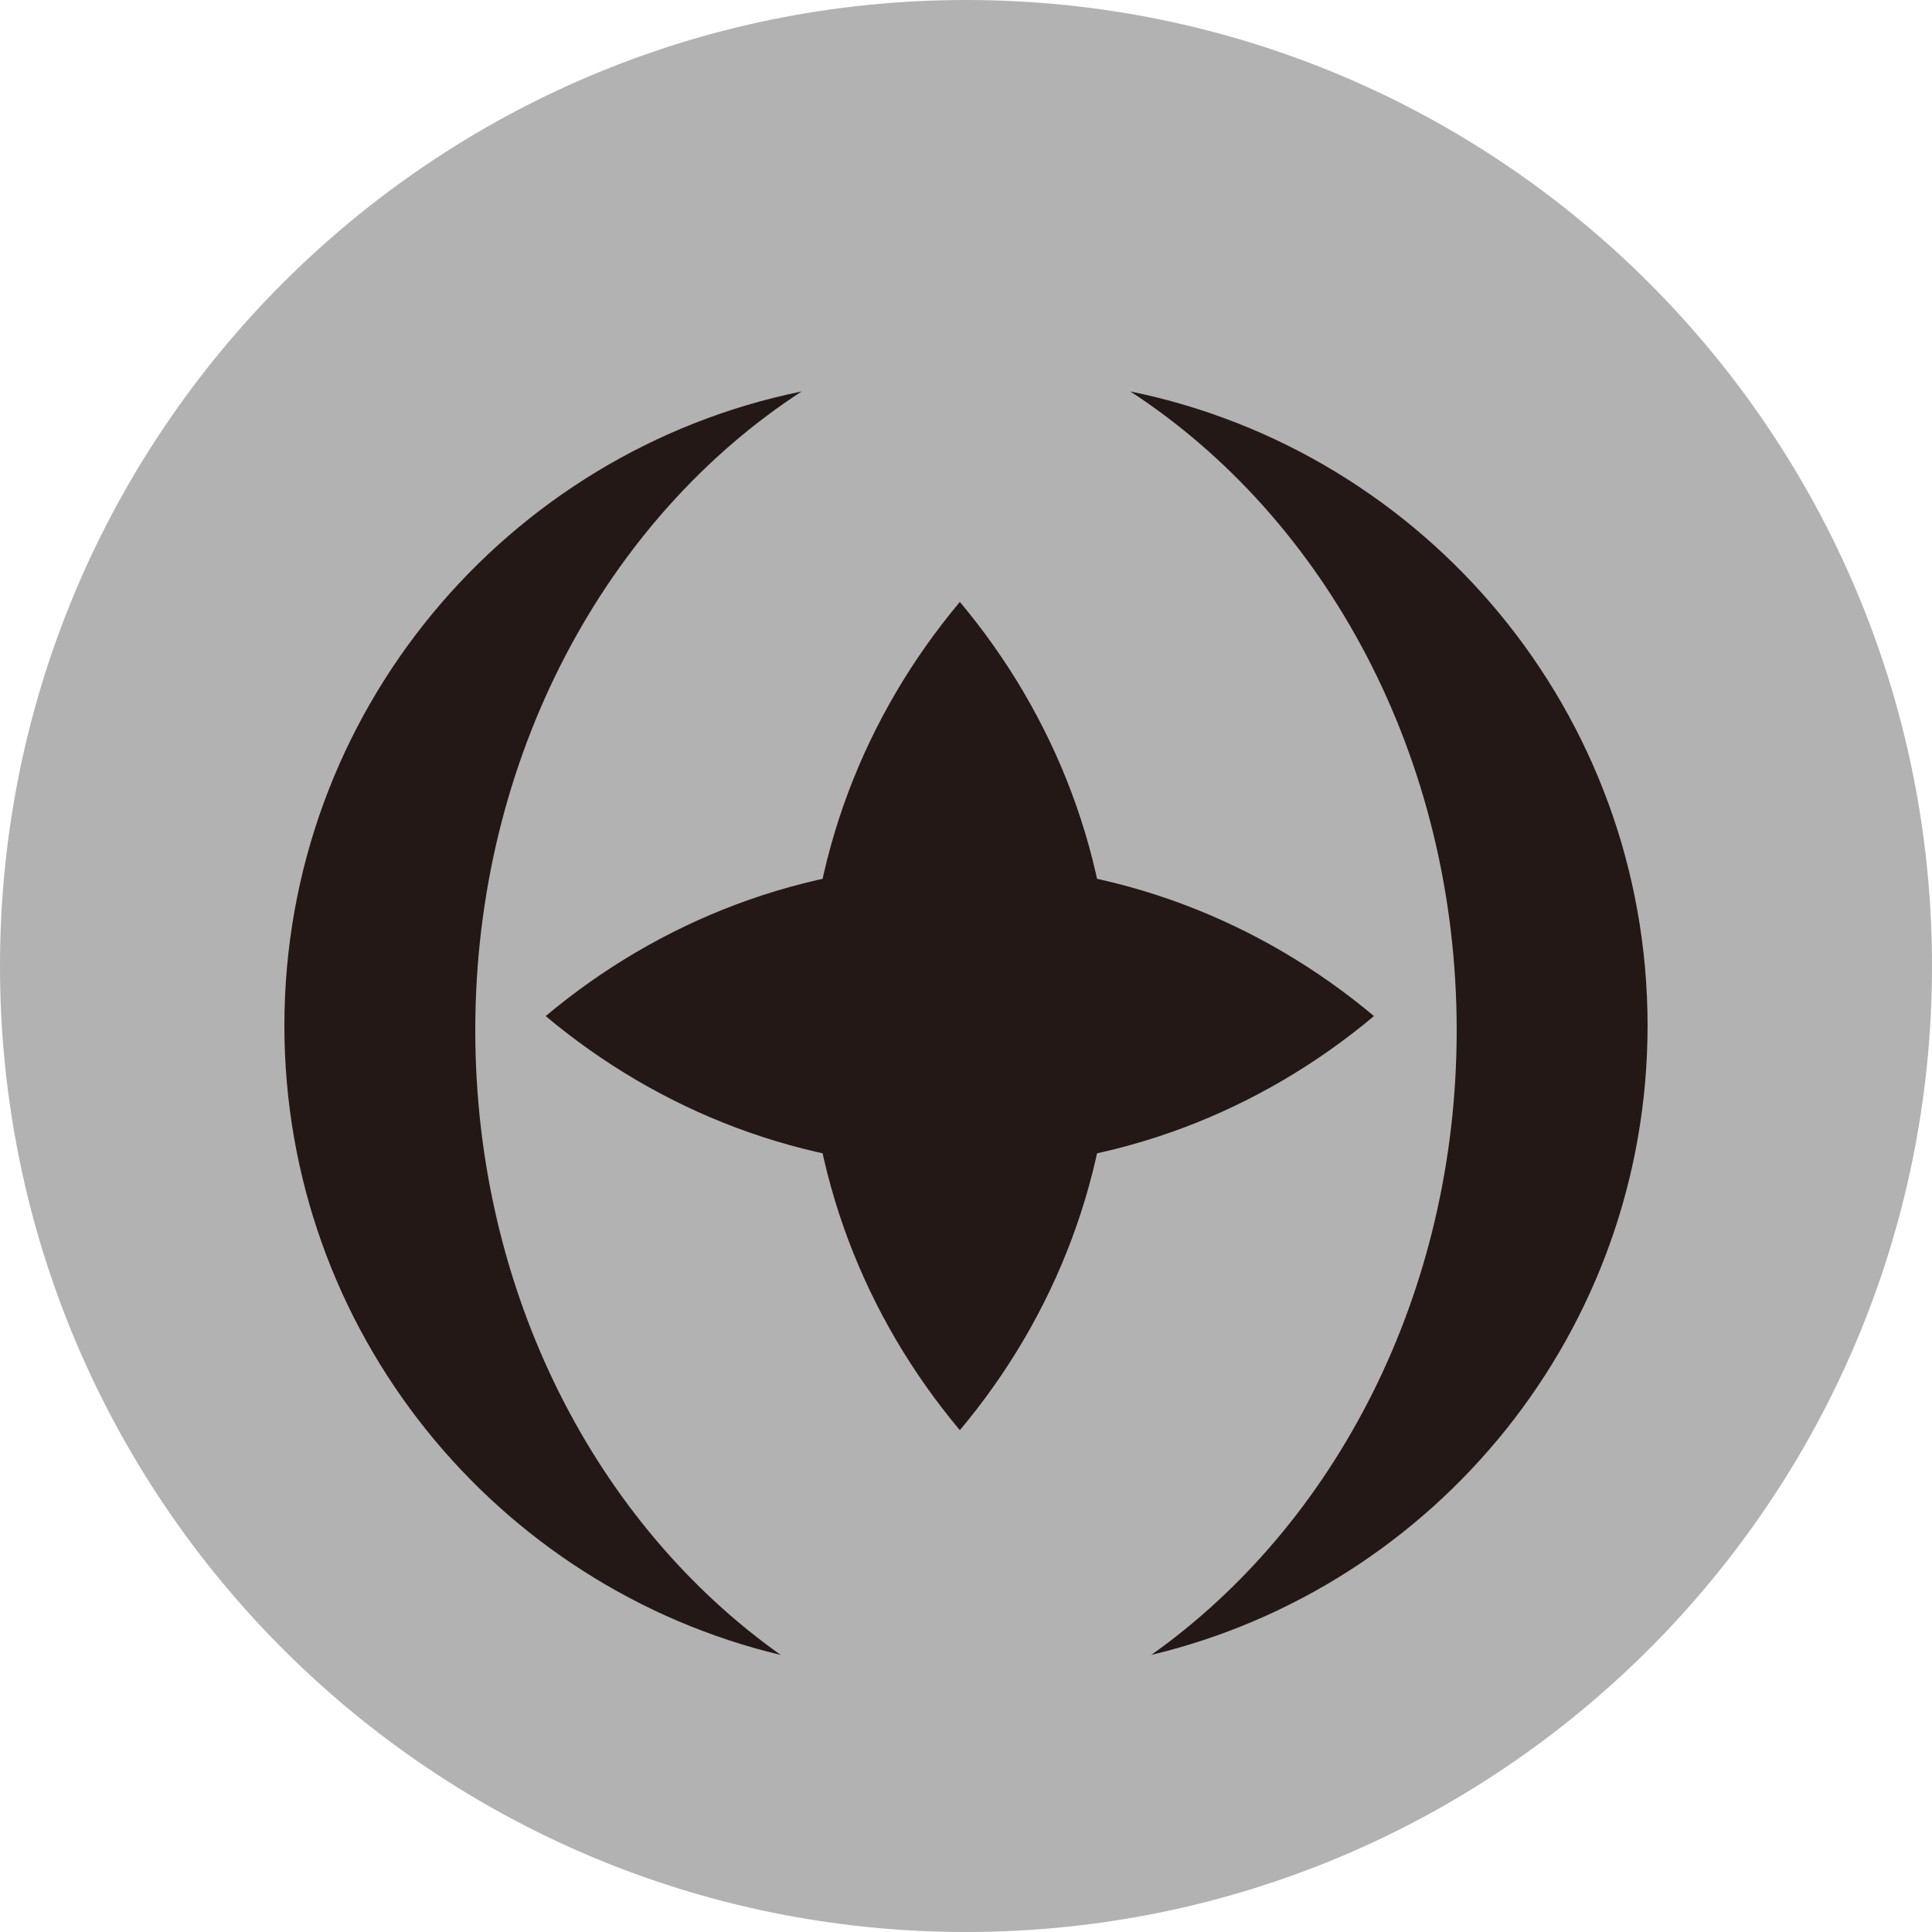
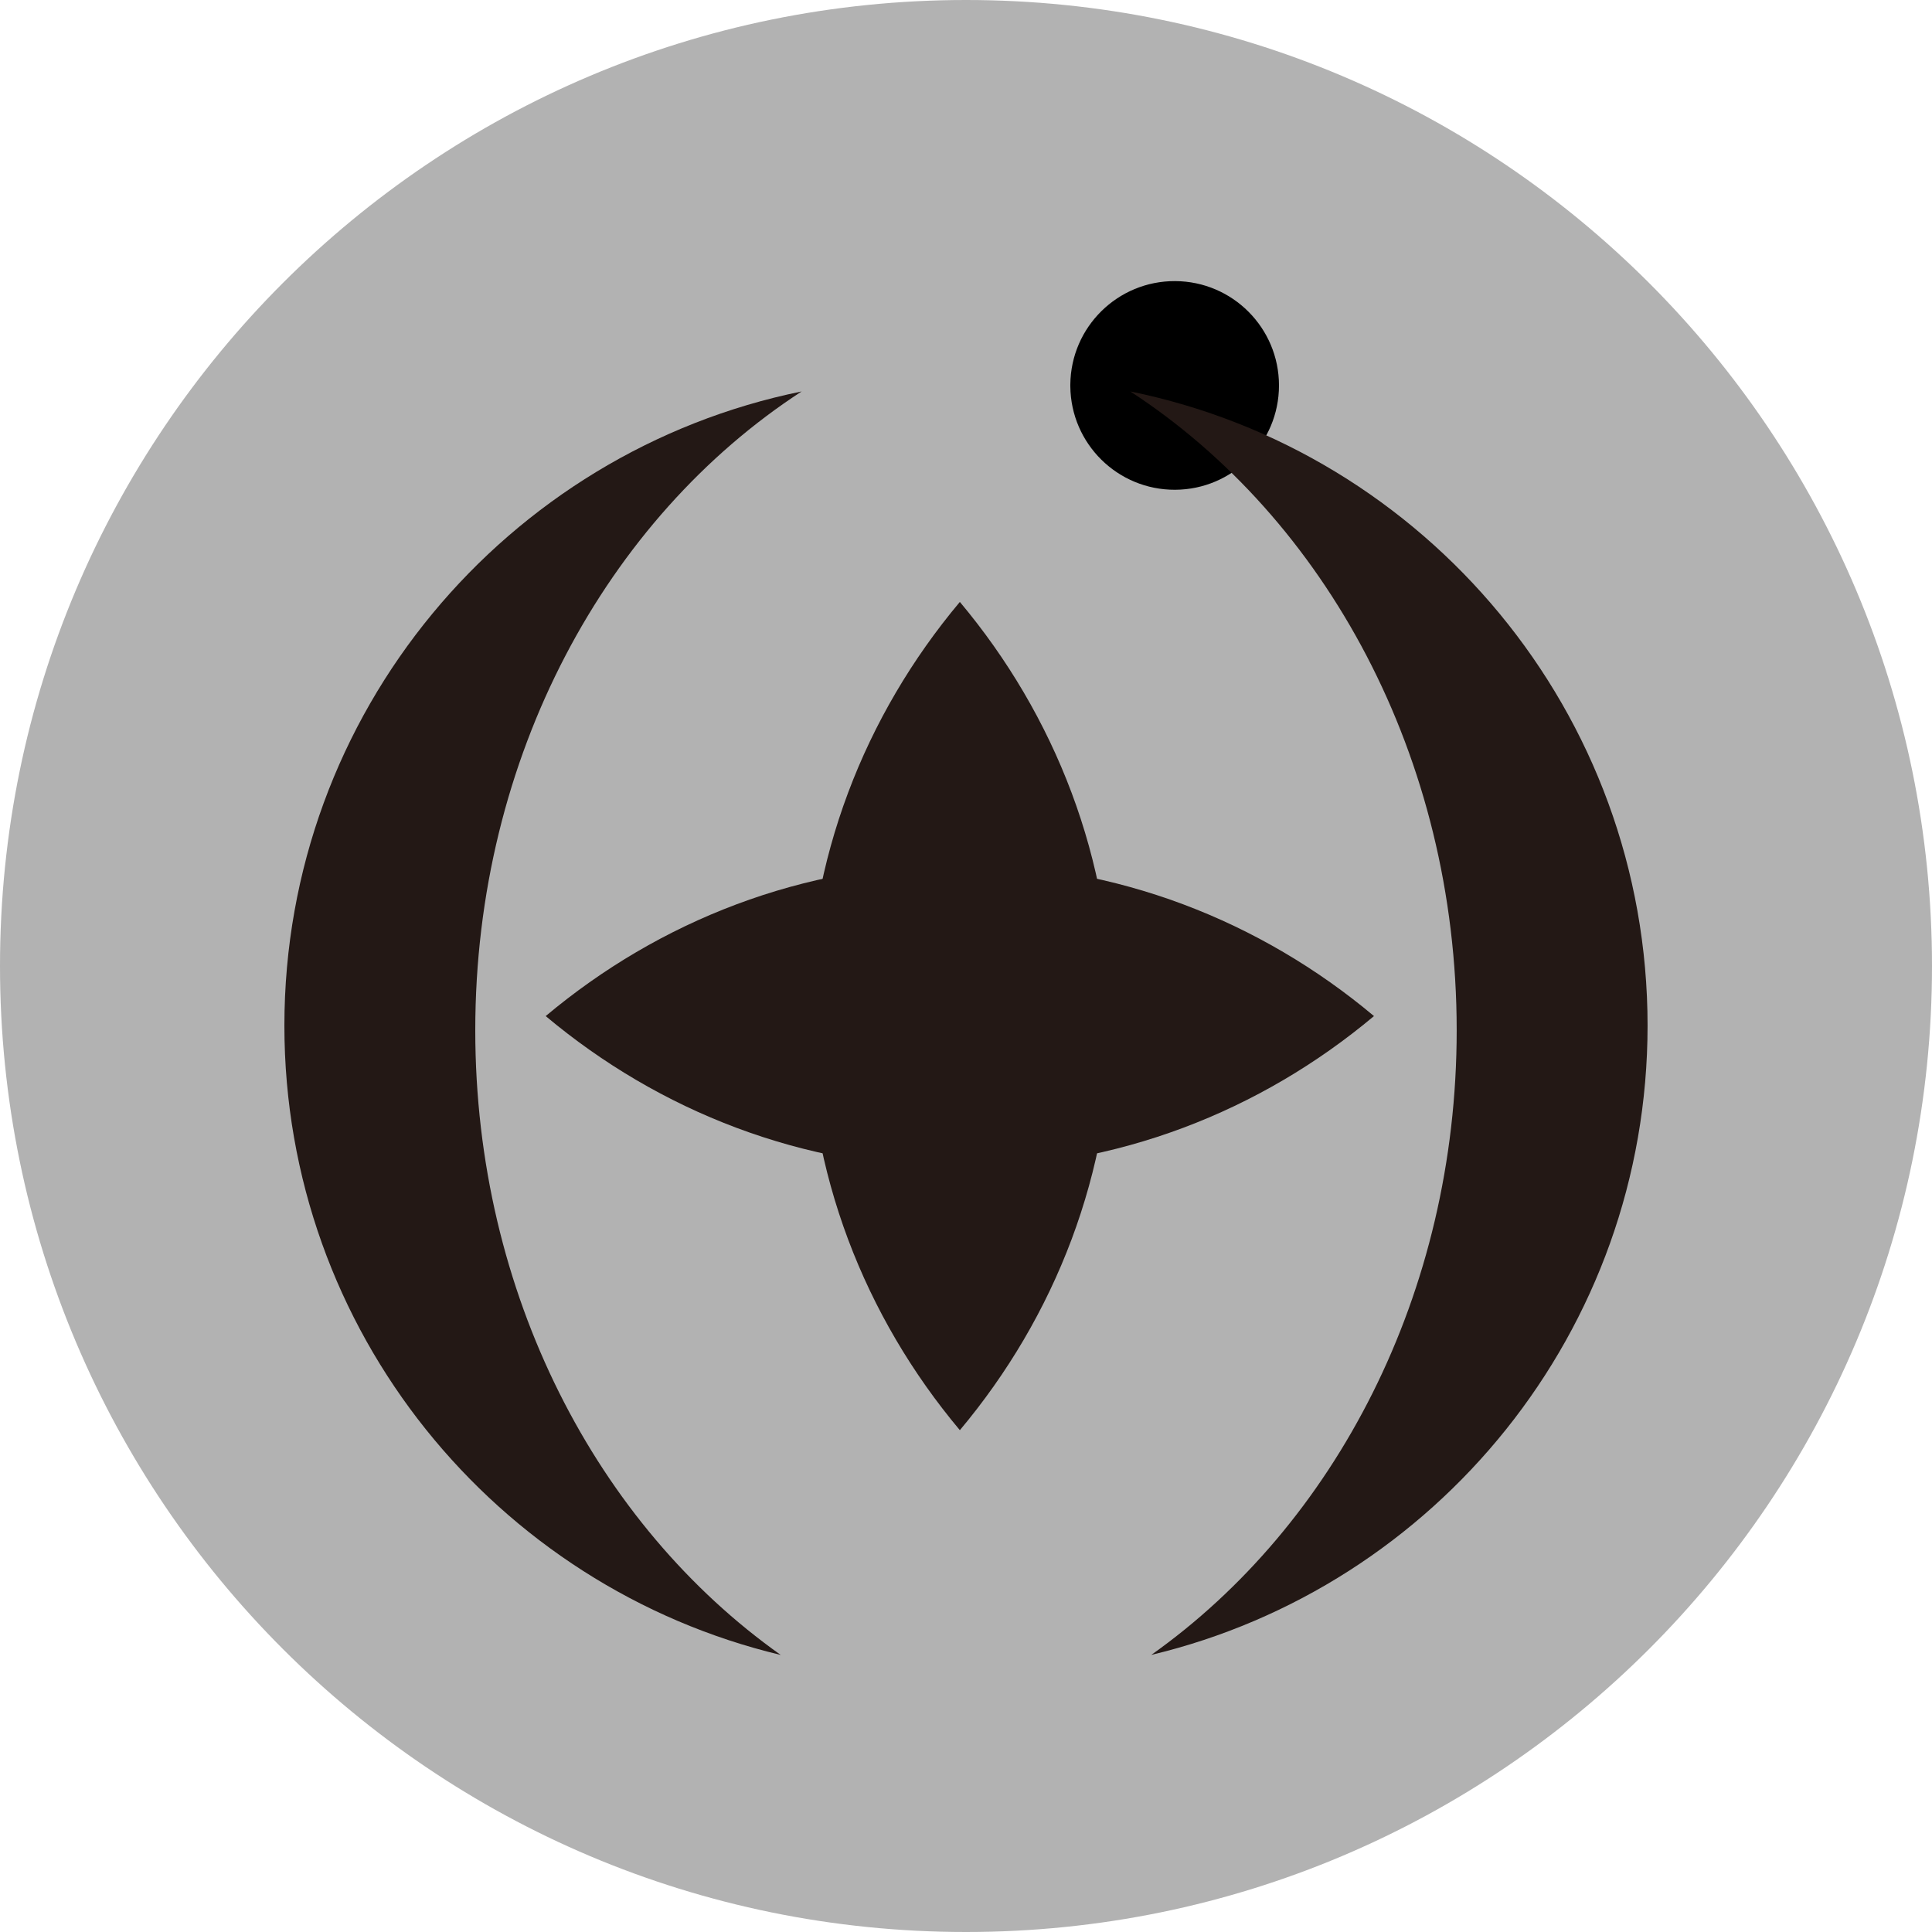
<svg xmlns="http://www.w3.org/2000/svg" version="1.1" id="Ebene_1" x="0px" y="0px" width="100px" height="100px" viewBox="0 0 100 100" enable-background="new 0 0 100 100" xml:space="preserve">
  <circle fill="#B2B2B2" cx="50" cy="50" r="50" />
-   <path fill-rule="evenodd" clip-rule="evenodd" d="M 55.4,20 A 5.4,5.4 0 1,0 55.4,20" />
+   <path fill-rule="evenodd" clip-rule="evenodd" d="M 55.4,20 A 5.4,5.4 0 1,0 55.4,19.9" />
  <path fill="#231815" d="M24.6,53.326c0-14.16,6.805-26.504,16.893-33.065C26.216,23.375,14.72,36.888,14.72,53.086  c0,15.811,10.959,29.055,25.691,32.574C30.92,78.938,24.6,66.973,24.6,53.326z" />
  <path fill="#231815" d="M75.398,53.324c0-14.157-6.806-26.501-16.894-33.063c15.28,3.114,26.774,16.627,26.774,32.823  c0,15.813-10.959,29.055-25.689,32.574C69.079,78.936,75.398,66.971,75.398,53.324z" />
  <path fill="#231815" d="M41.806,52.592c0,8.113,2.951,15.564,7.876,21.434c4.923-5.868,7.873-13.317,7.873-21.434  c0-8.117-2.949-15.566-7.873-21.436C44.758,37.024,41.806,44.476,41.806,52.592z" />
  <path fill="#231815" d="M49.682,44.716c-8.116,0-15.565,2.952-21.437,7.876c5.869,4.922,13.319,7.875,21.437,7.875  c8.115,0,15.563-2.951,21.435-7.875C65.246,47.667,57.797,44.716,49.682,44.716z" />
</svg>
